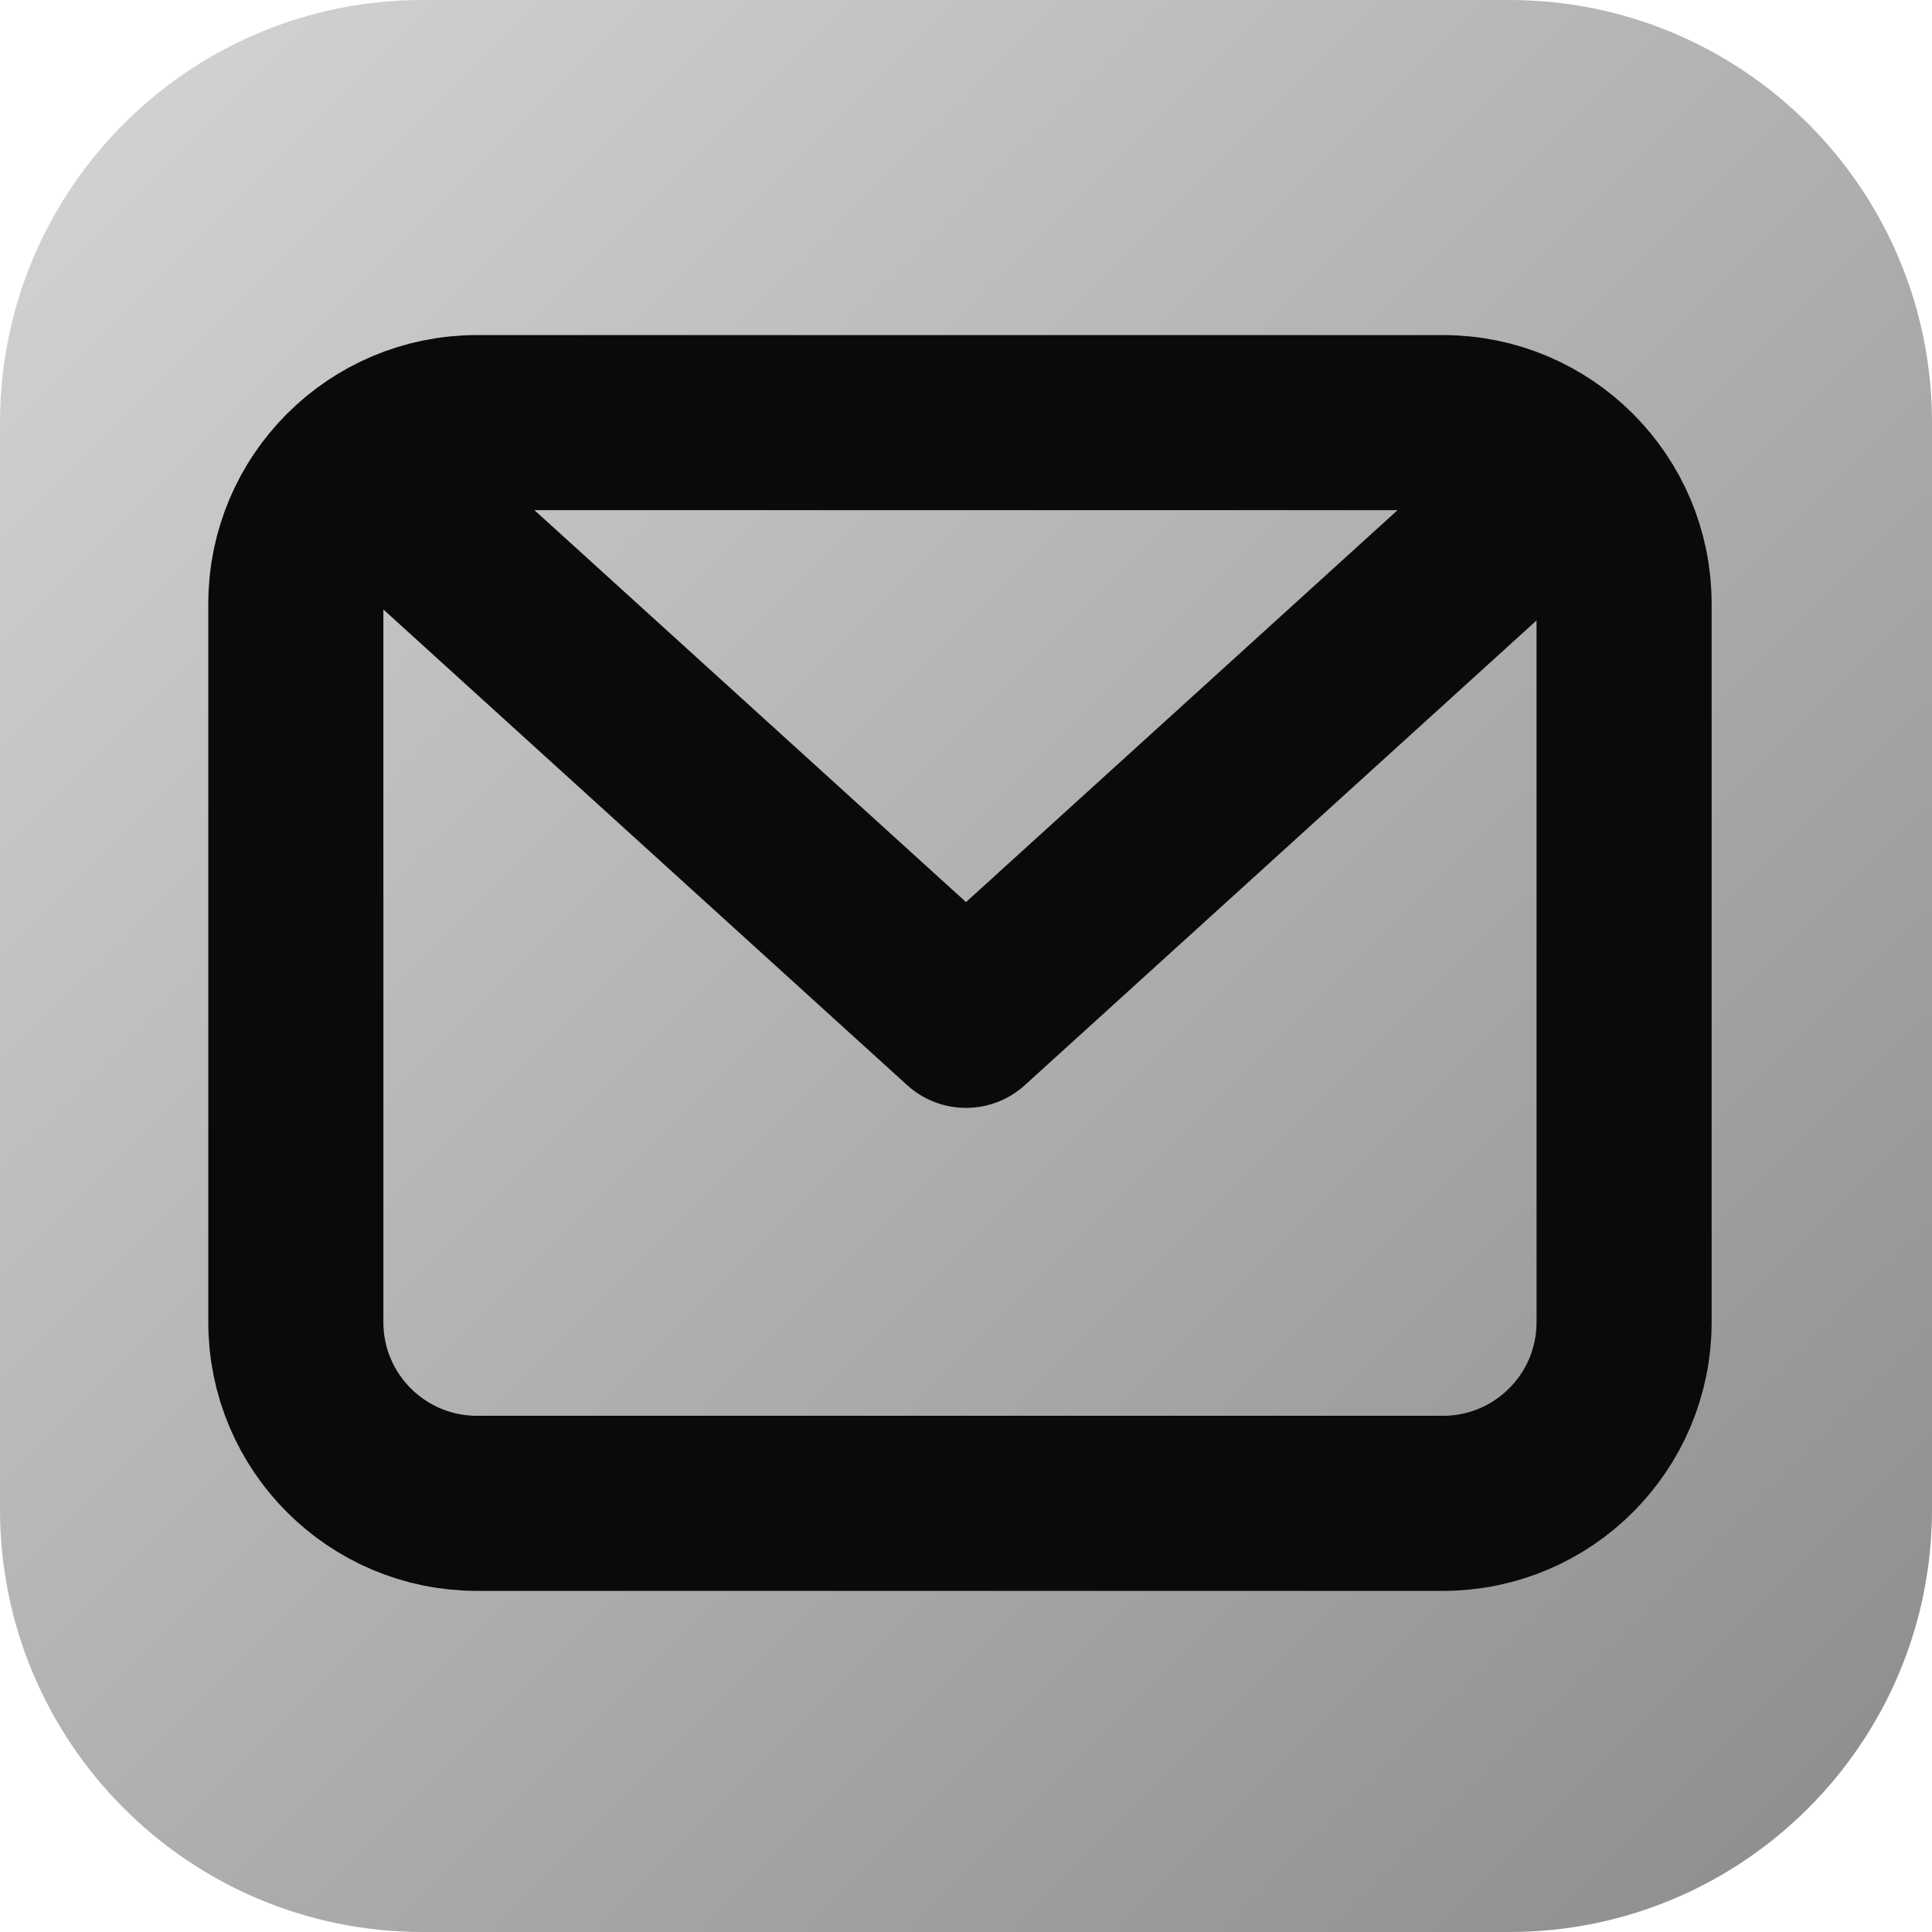
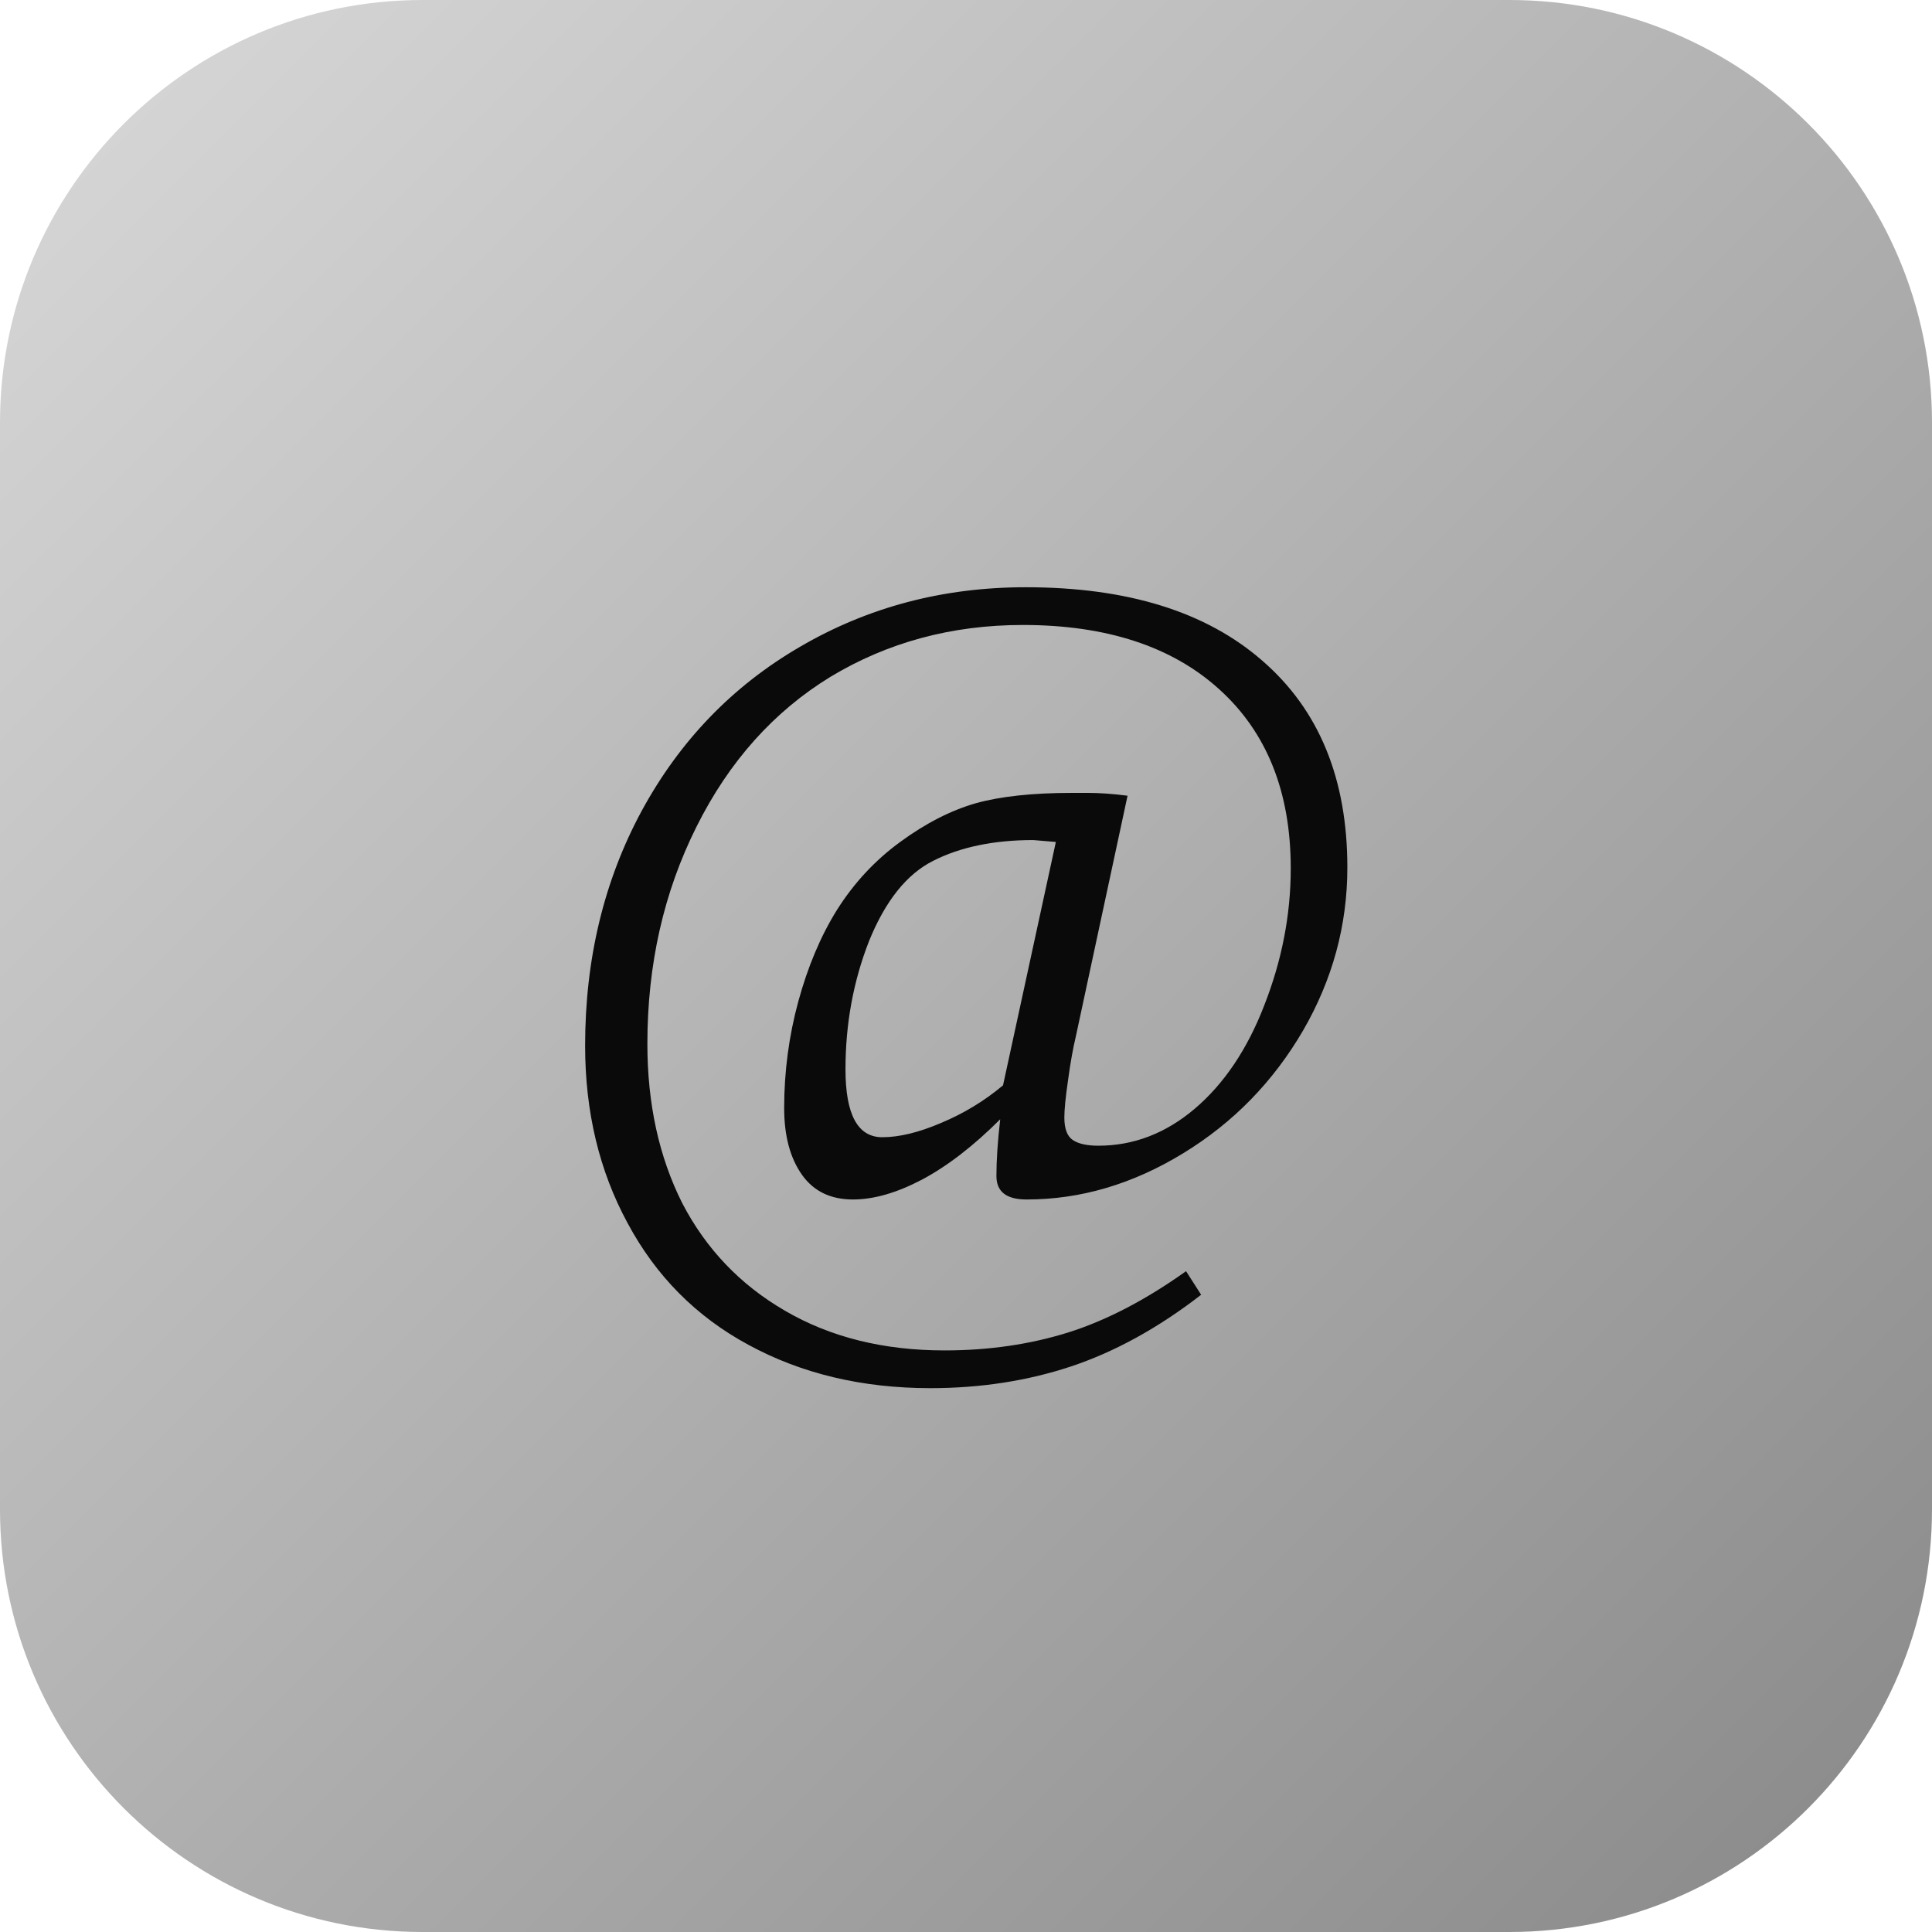
<svg xmlns="http://www.w3.org/2000/svg" viewBox="0 0 32 32" role="img" aria-label="MailAgent">
  <defs>
    <linearGradient id="bg" x1="0" y1="0" x2="32" y2="32" gradientUnits="userSpaceOnUse">
-       <stop offset="0%" stop-color="#d5d5d5" />
-       <stop offset="100%" stop-color="#8b8b8b" />
+       <stop offset="0%" stop-color="#d9d9d9" />
+       <stop offset="100%" stop-color="#888888" />
    </linearGradient>
  </defs>
  <rect width="32" height="32" rx="7" fill="url(#bg)" />
-   <g fill="none" stroke="#0a0a0a" stroke-width="2.9" stroke-linecap="round" stroke-linejoin="round">
-     <rect x="4.9" y="7" width="22" height="17.9" rx="3" />
-     <path d="M6.2 8l9.8 8.9 9.8-8.9" />
-   </g>
+   <text x="16" y="16.5" text-anchor="middle" dominant-baseline="middle" fill="#0a0a0a" font-family="Georgia, 'Times New Roman', Times, serif" font-size="15.5" font-weight="500">@</text>
</svg>
